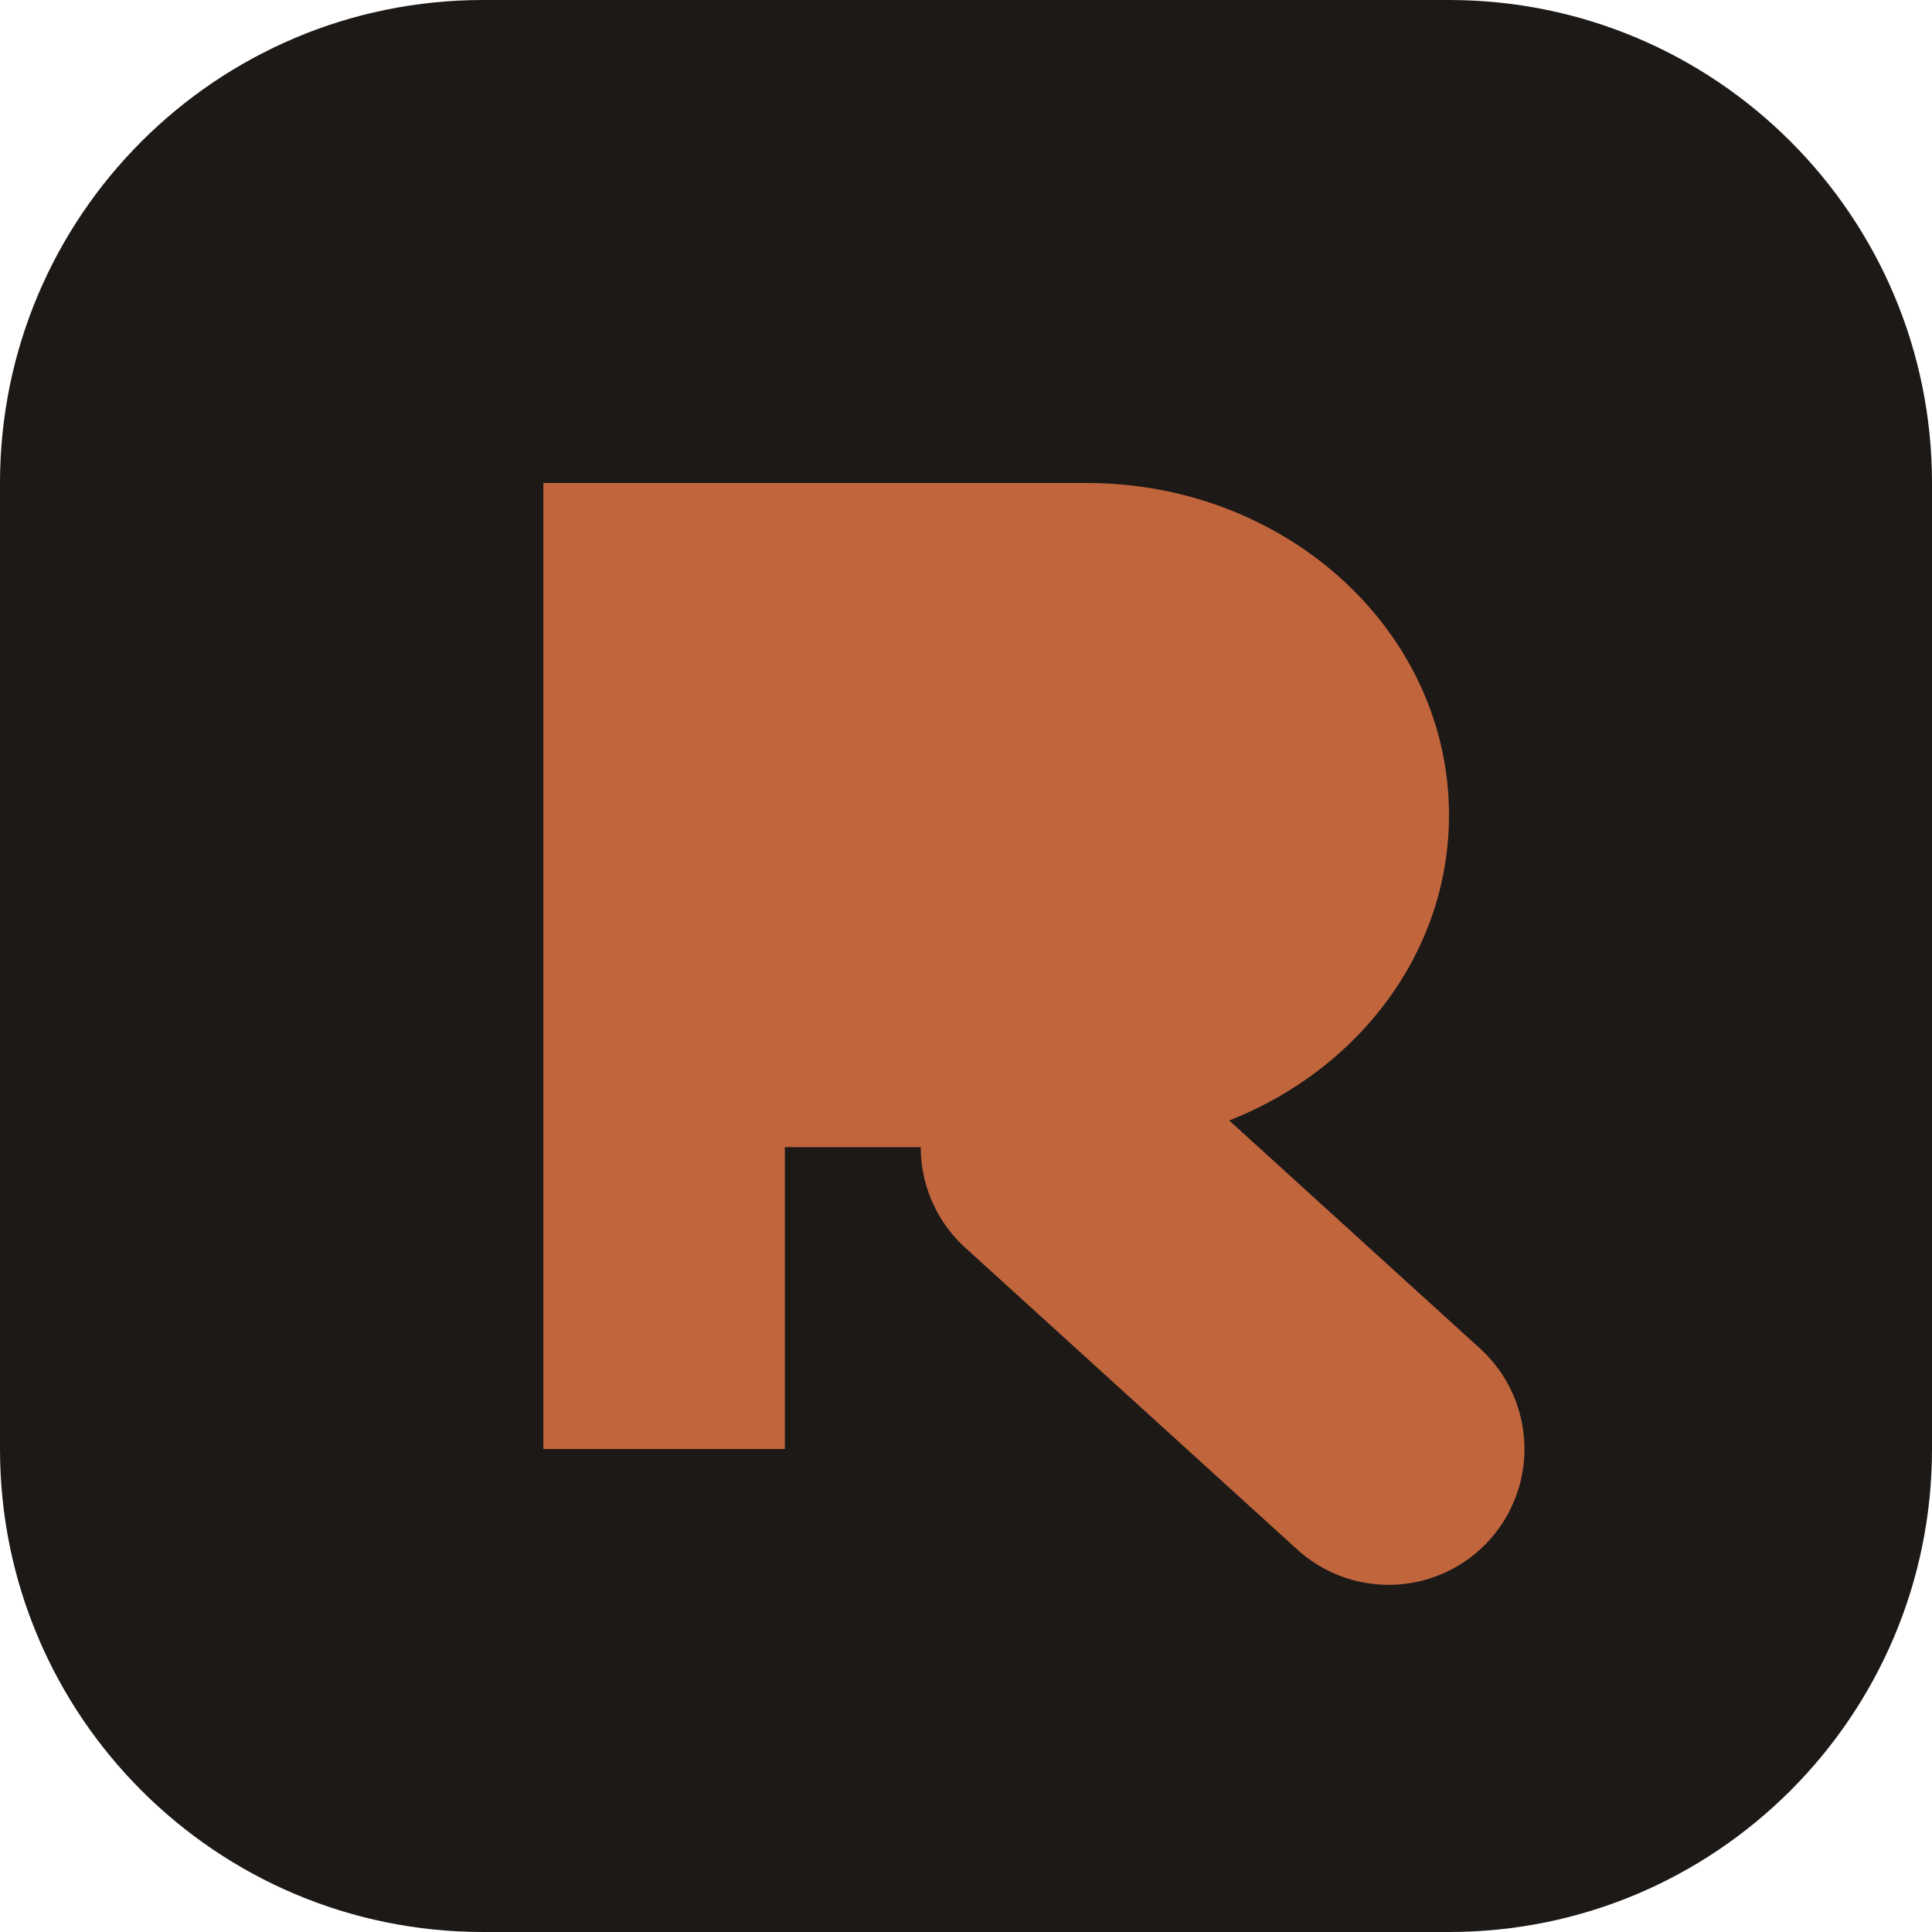
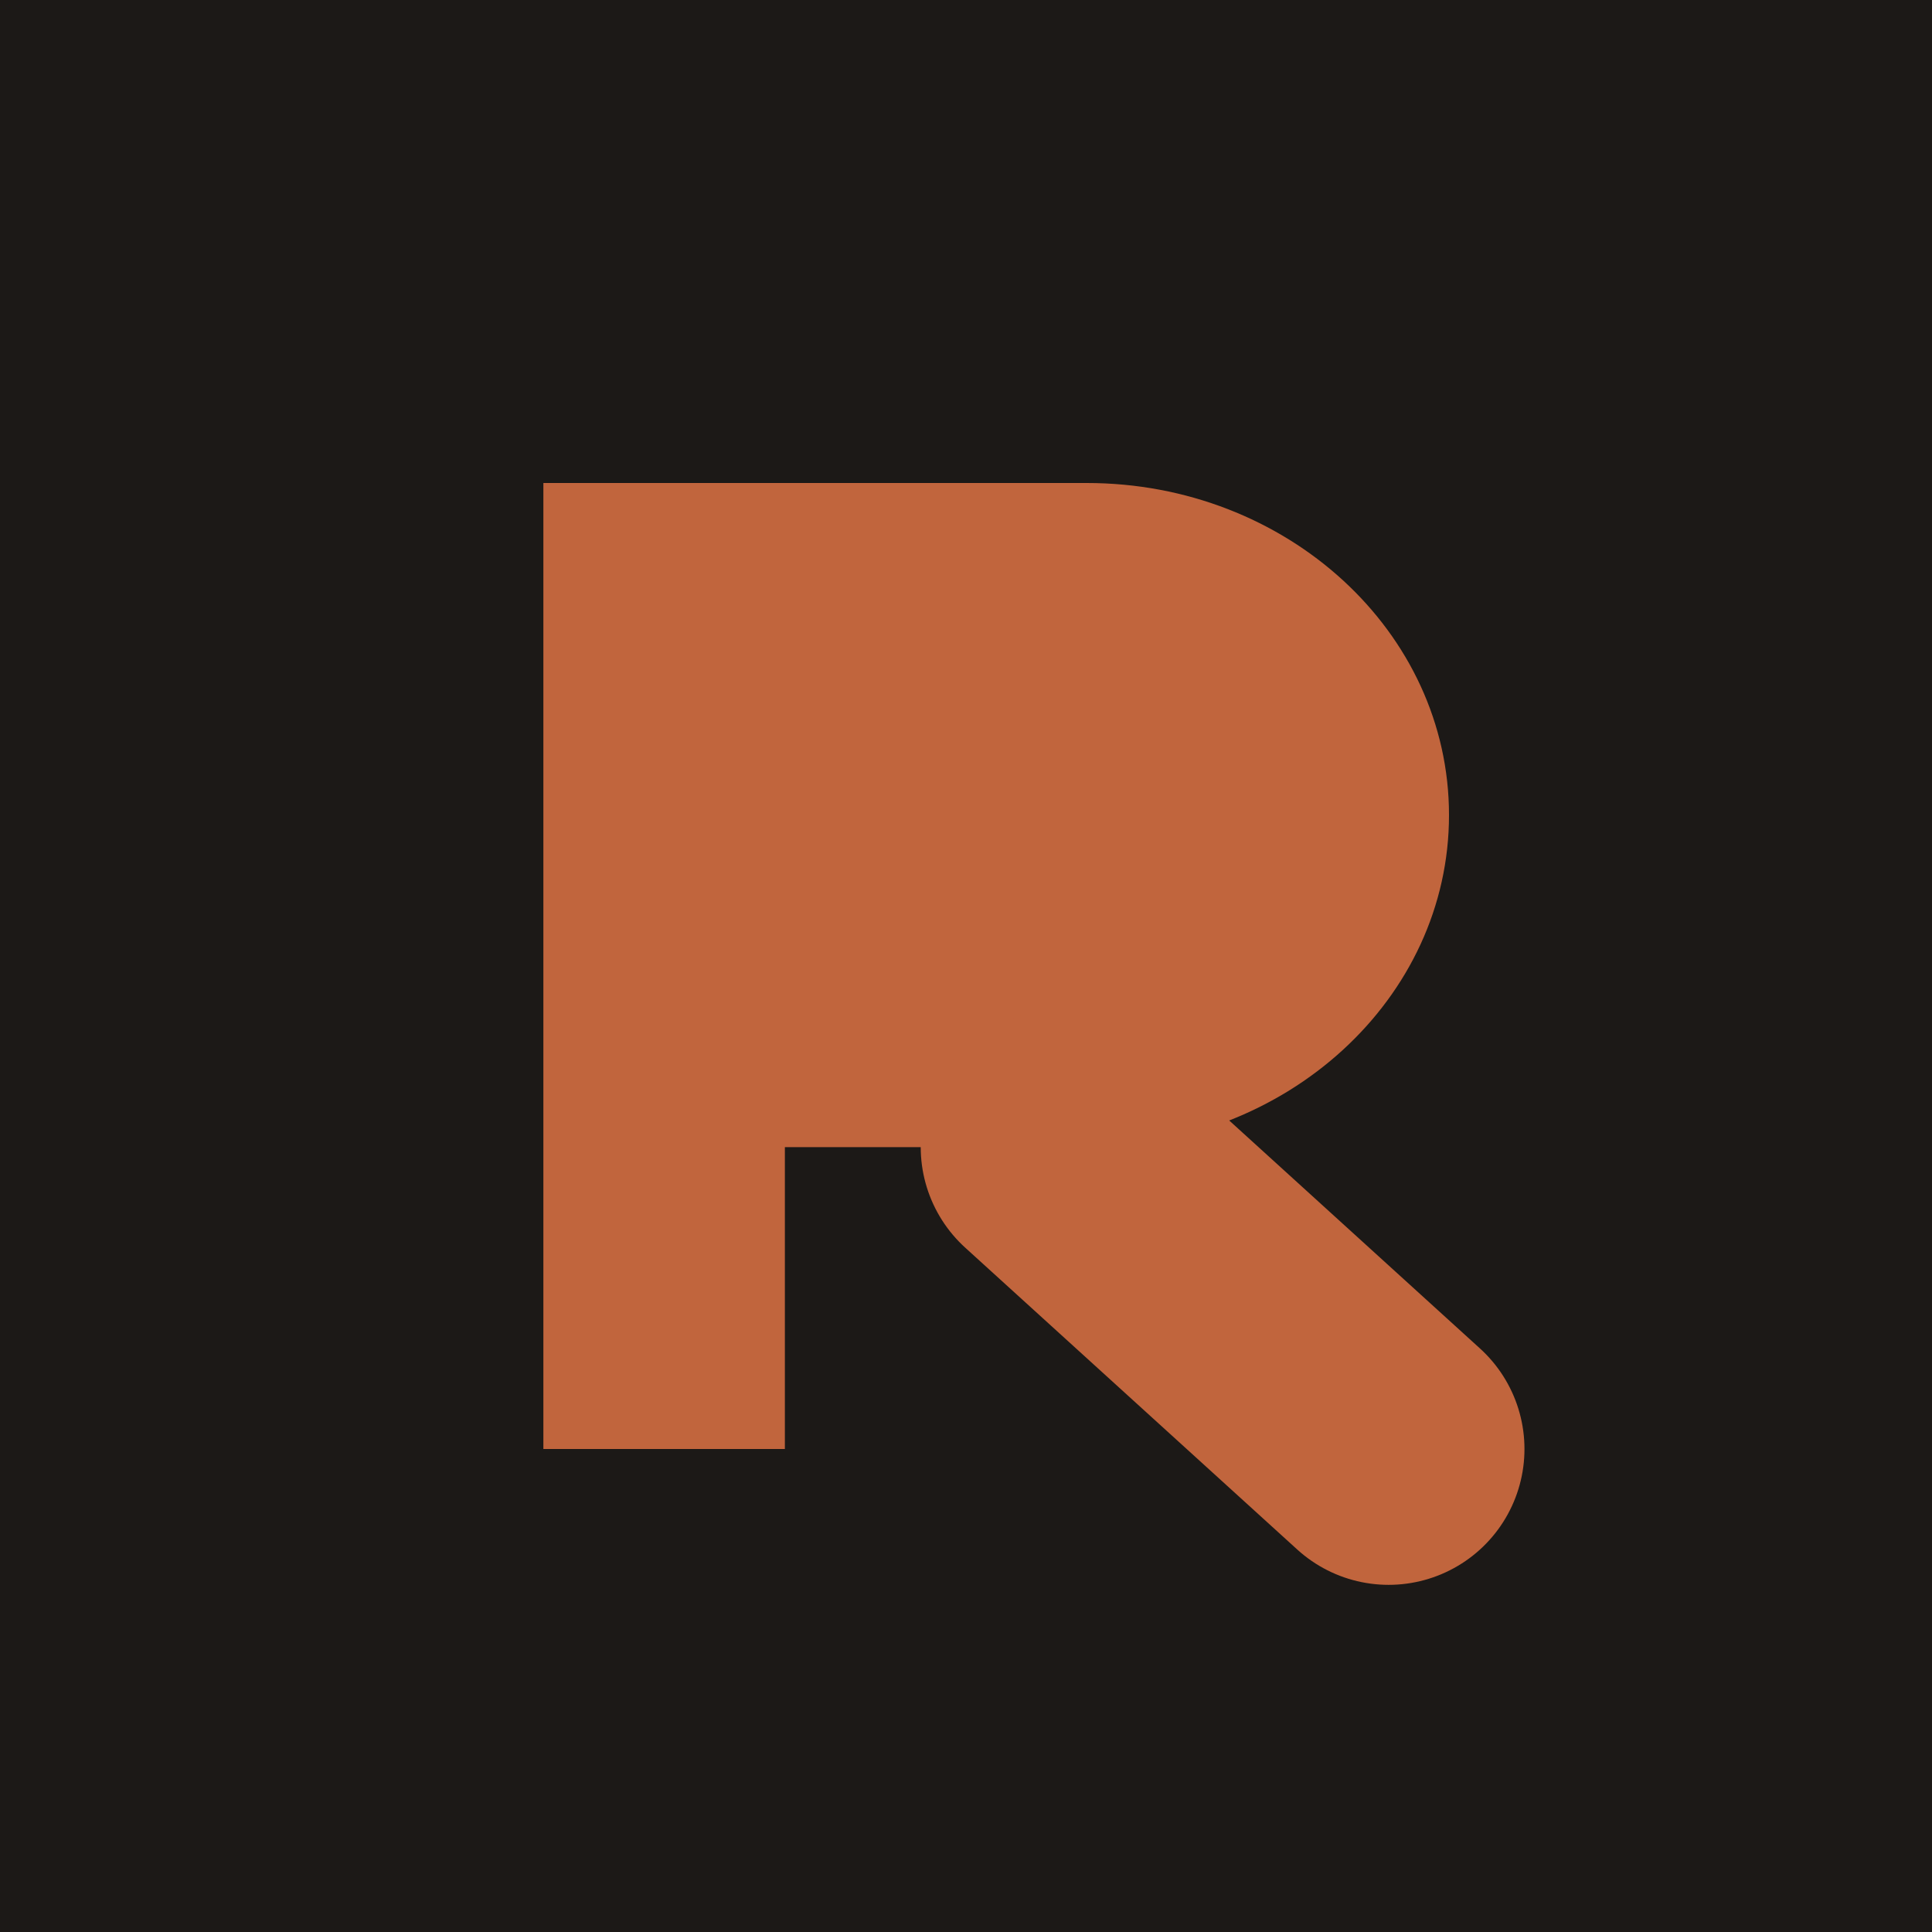
<svg xmlns="http://www.w3.org/2000/svg" width="32" height="32" viewBox="0 0 32 32" fill="none">
-   <rect width="32" height="32" rx="8" fill="#1c1917" />
+   <rect width="32" height="32" fill="#1c1917" />
  <path d="M9 8H18C21.314 8 24 10.462 24 13.5C24 16.538 21.314 19 18 19H13V24H9V8Z" fill="#c1653d" />
  <path d="M17.5 19L23 24" stroke="#c1653d" stroke-width="4.5" stroke-linecap="round" />
</svg>
